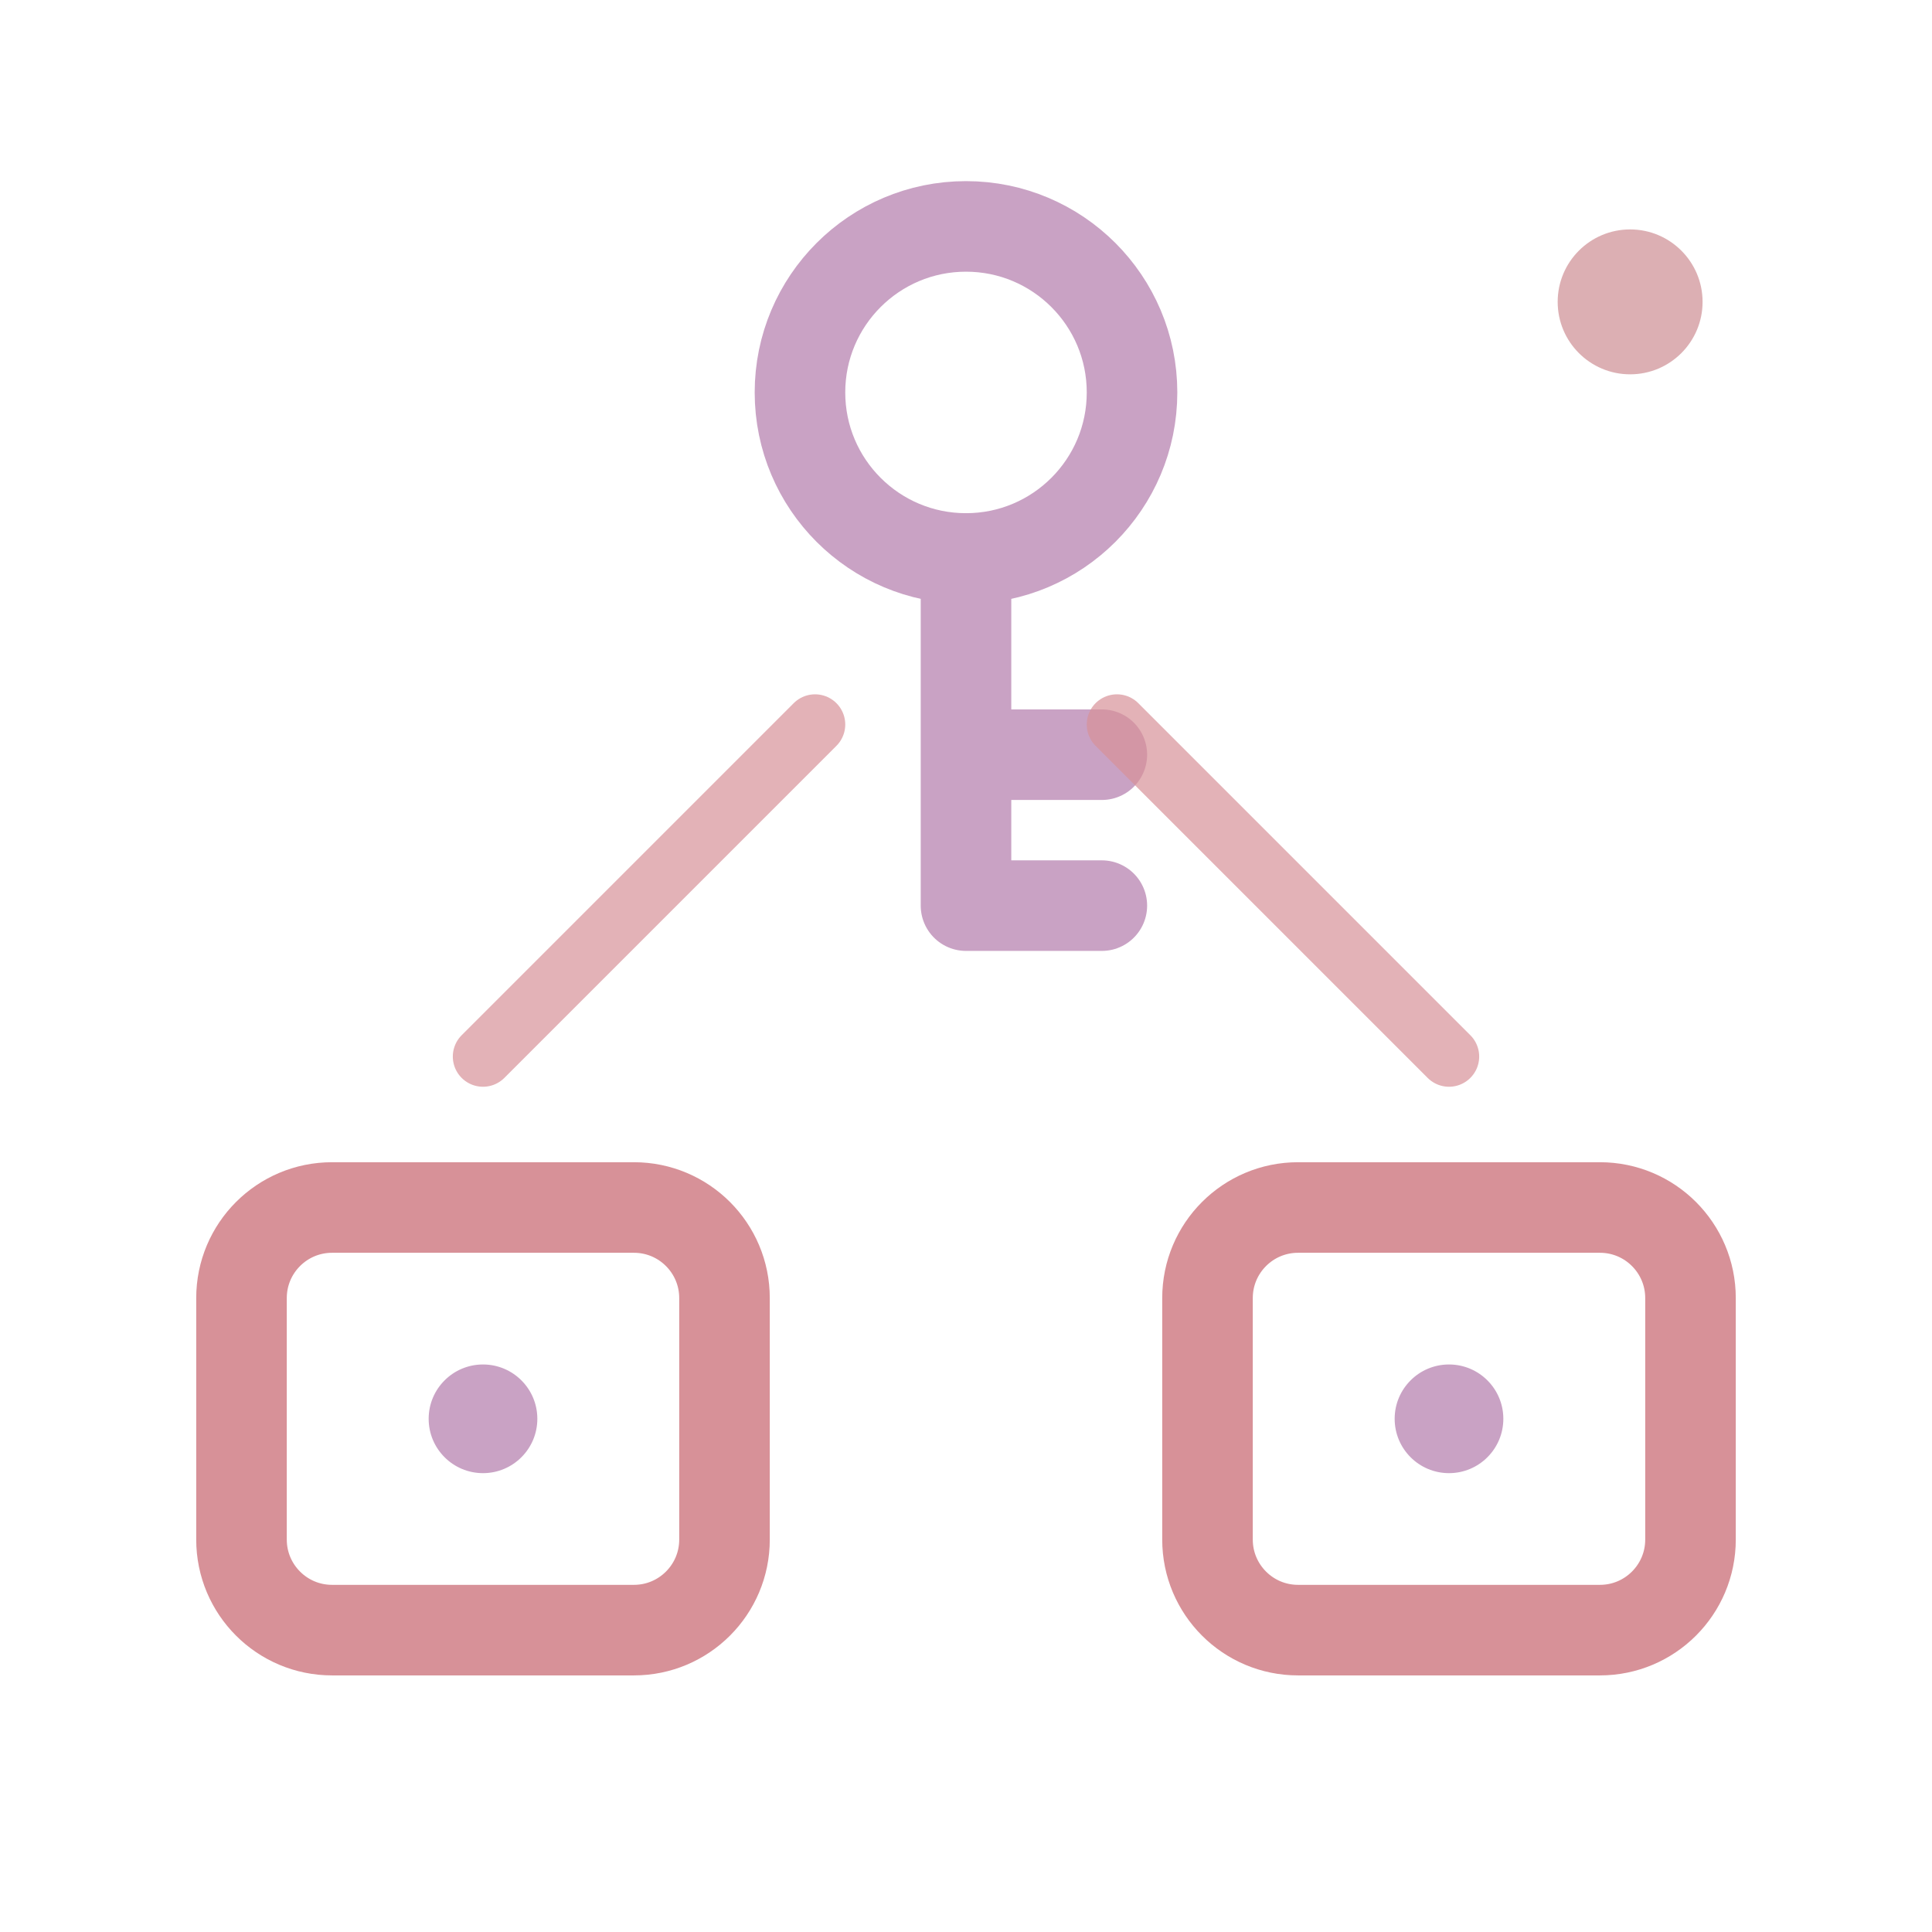
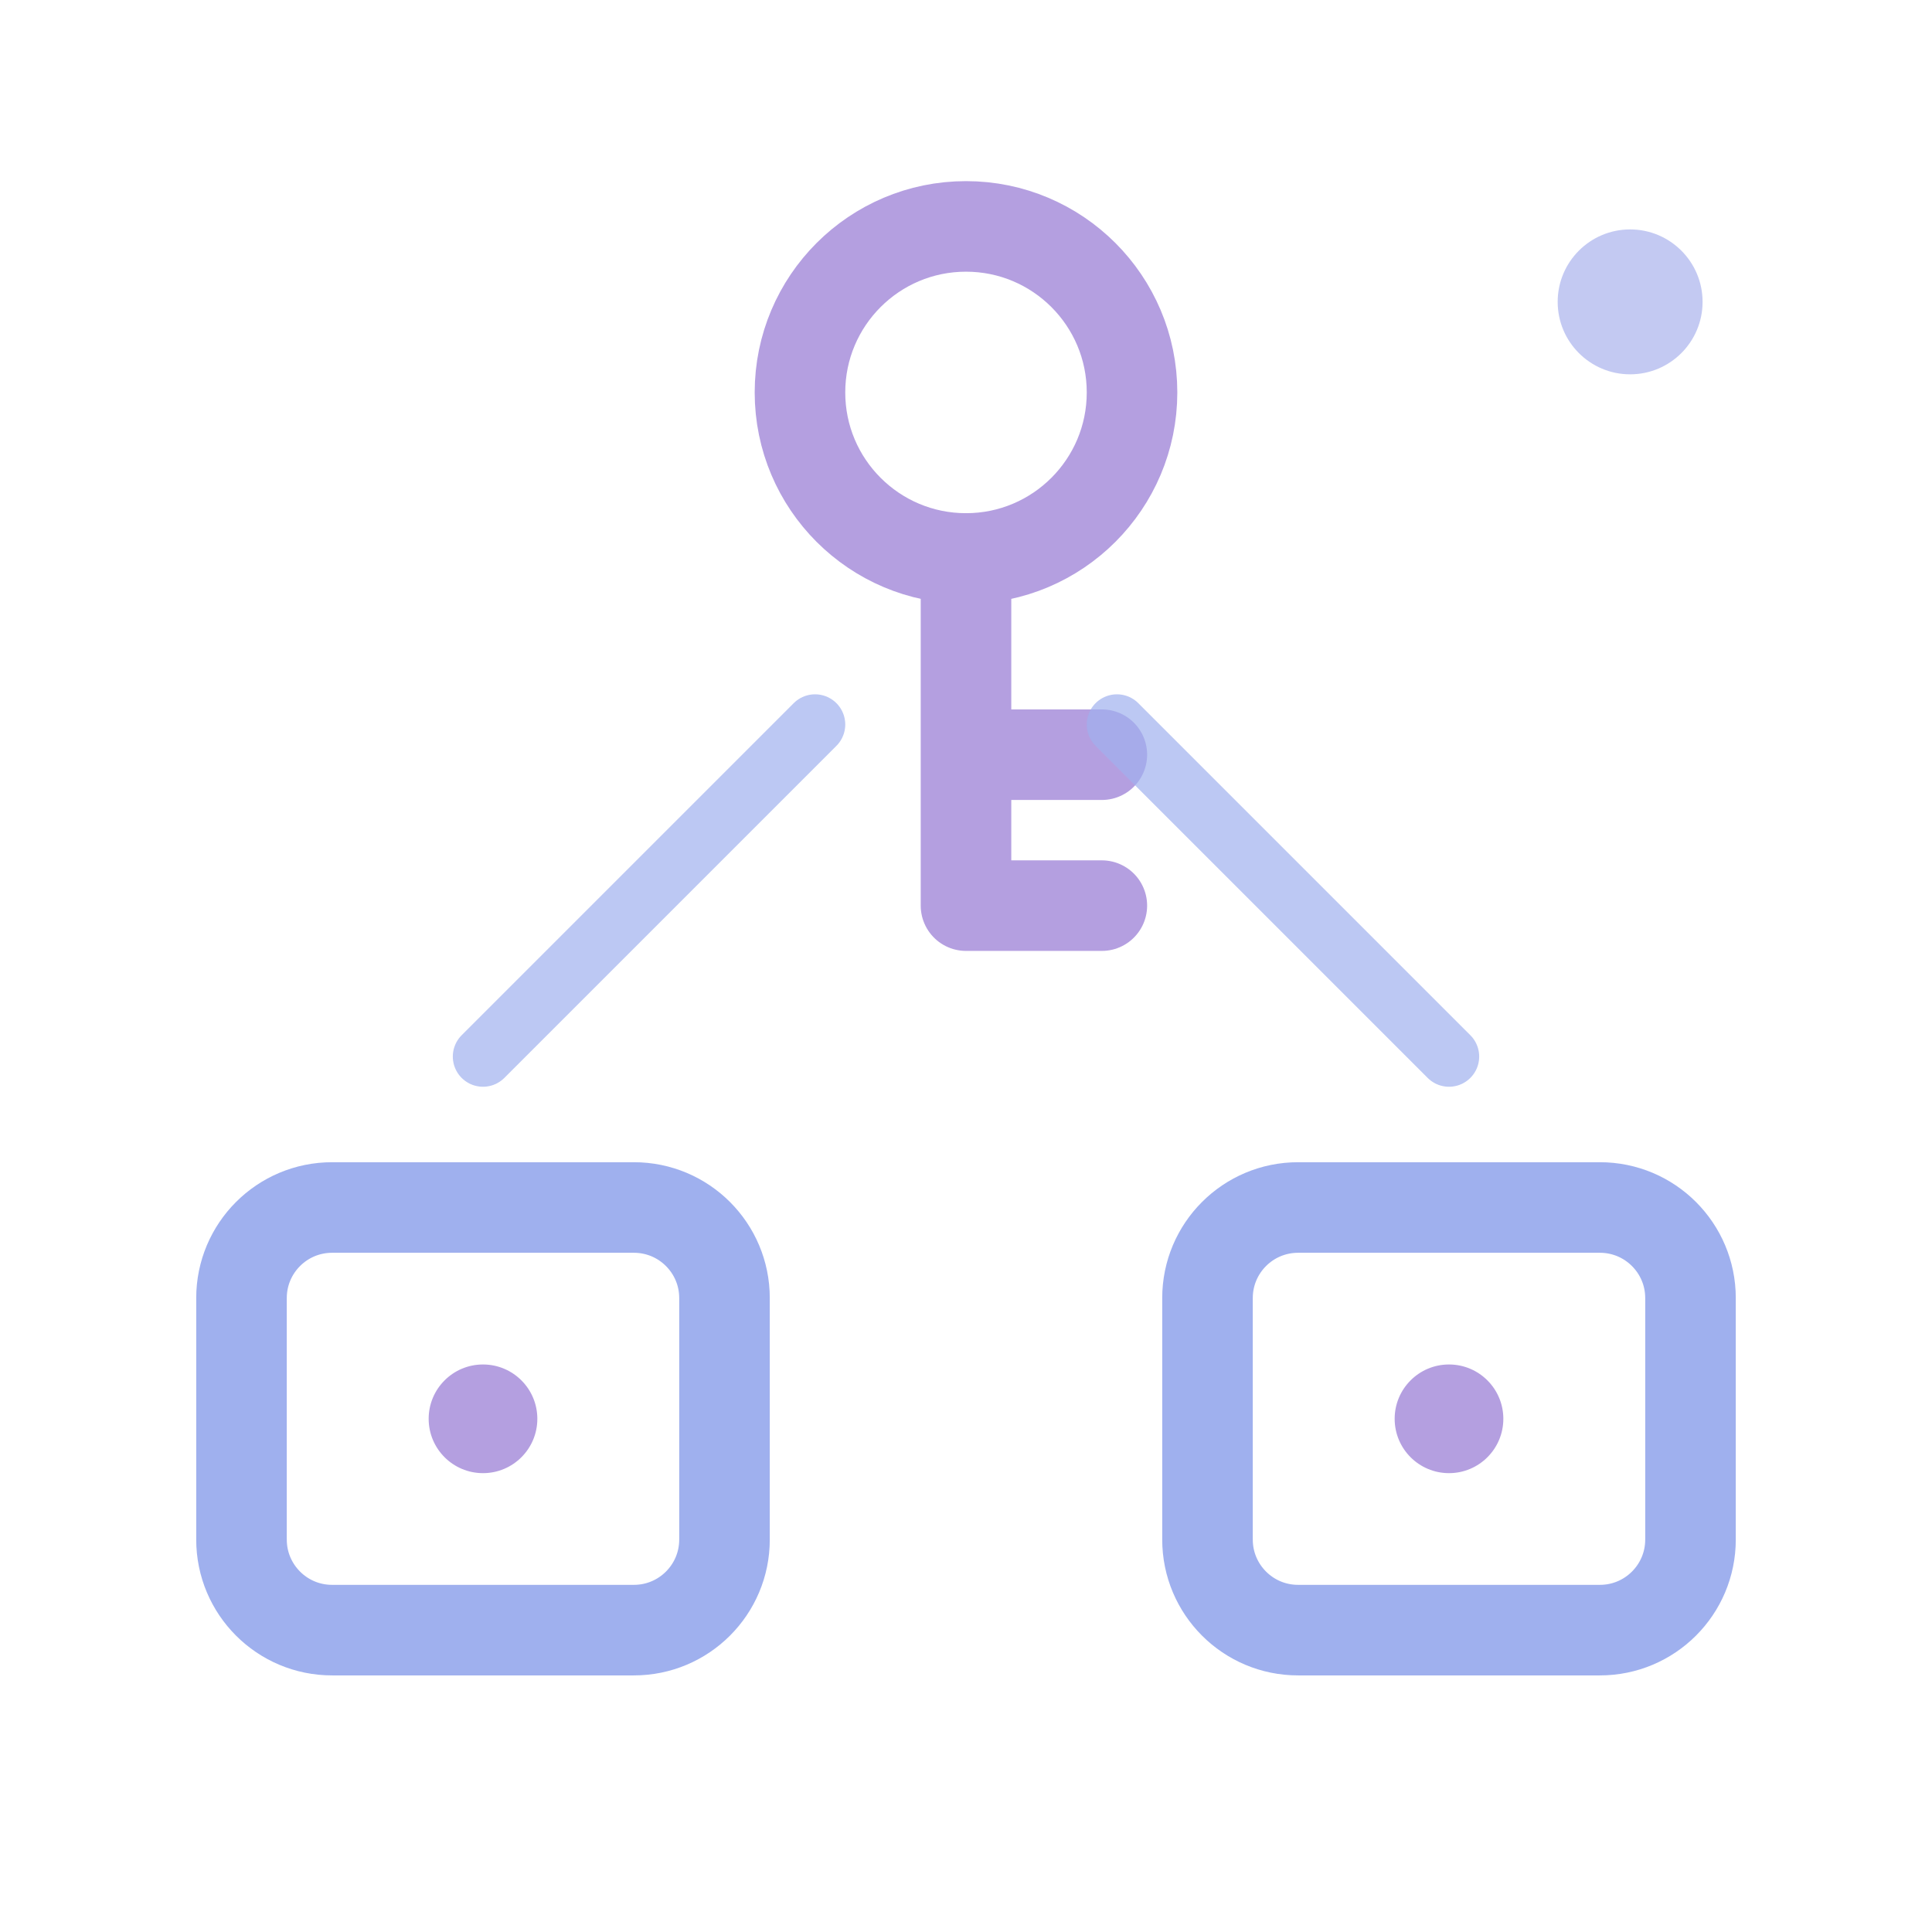
<svg xmlns="http://www.w3.org/2000/svg" viewBox="0 0 64 64" fill="none" stroke-linecap="round" stroke-linejoin="round" role="img" aria-hidden="true">
-   <circle cx="32" cy="13" r="5.5" stroke="#c9a2c4" stroke-width="3" />
-   <path d="M32 18.5V30M32 25h4.5M32 30h4.5" stroke="#c9a2c4" stroke-width="3" />
-   <path d="M27 24l-11 11M37 24l11 11" stroke="#d79198" stroke-width="2" opacity=".7" />
-   <rect x="8" y="40" width="16" height="14" rx="3" stroke="#d79198" stroke-width="3" />
-   <rect x="40" y="40" width="16" height="14" rx="3" stroke="#d79198" stroke-width="3" />
-   <circle cx="16" cy="47" r="1.8" fill="#c9a2c4" />
-   <circle cx="48" cy="47" r="1.8" fill="#c9a2c4" />
-   <circle cx="54" cy="10" r="2.4" fill="#dcafb3" />
+   <circle cx="32" cy="13" r="5.5" stroke="#B49FE0" stroke-width="3" />
+   <path d="M32 18.5V30M32 25h4.5M32 30h4.5" stroke="#B49FE0" stroke-width="3" />
+   <path d="M27 24l-11 11M37 24l11 11" stroke="#9FB0EE" stroke-width="2" opacity=".7" />
+   <rect x="8" y="40" width="16" height="14" rx="3" stroke="#9FB0EE" stroke-width="3" />
+   <rect x="40" y="40" width="16" height="14" rx="3" stroke="#9FB0EE" stroke-width="3" />
+   <circle cx="16" cy="47" r="1.8" fill="#B49FE0" />
+   <circle cx="48" cy="47" r="1.8" fill="#B49FE0" />
+   <circle cx="54" cy="10" r="2.4" fill="#C3C9F2" />
</svg>
